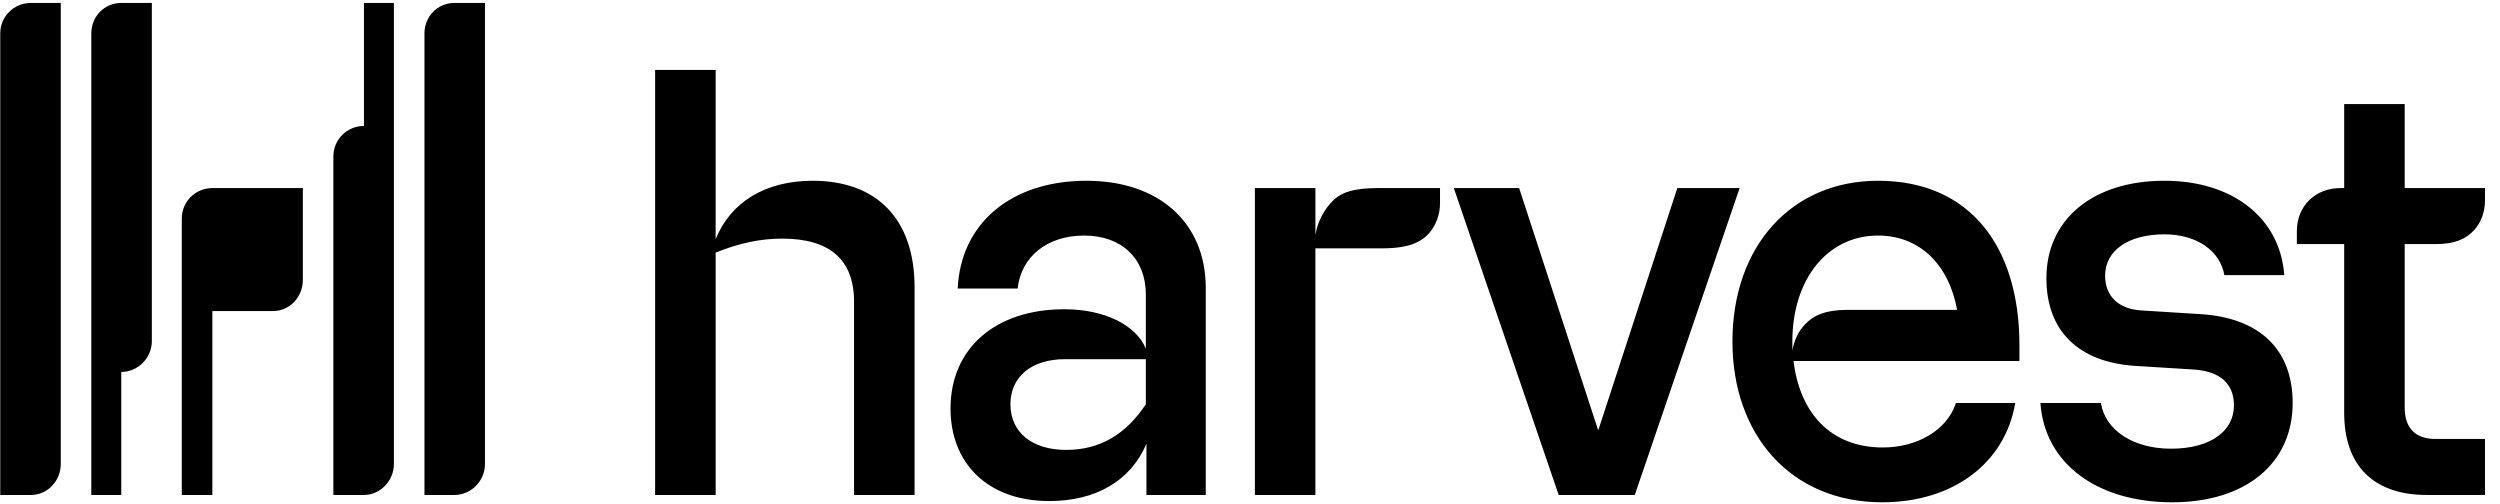
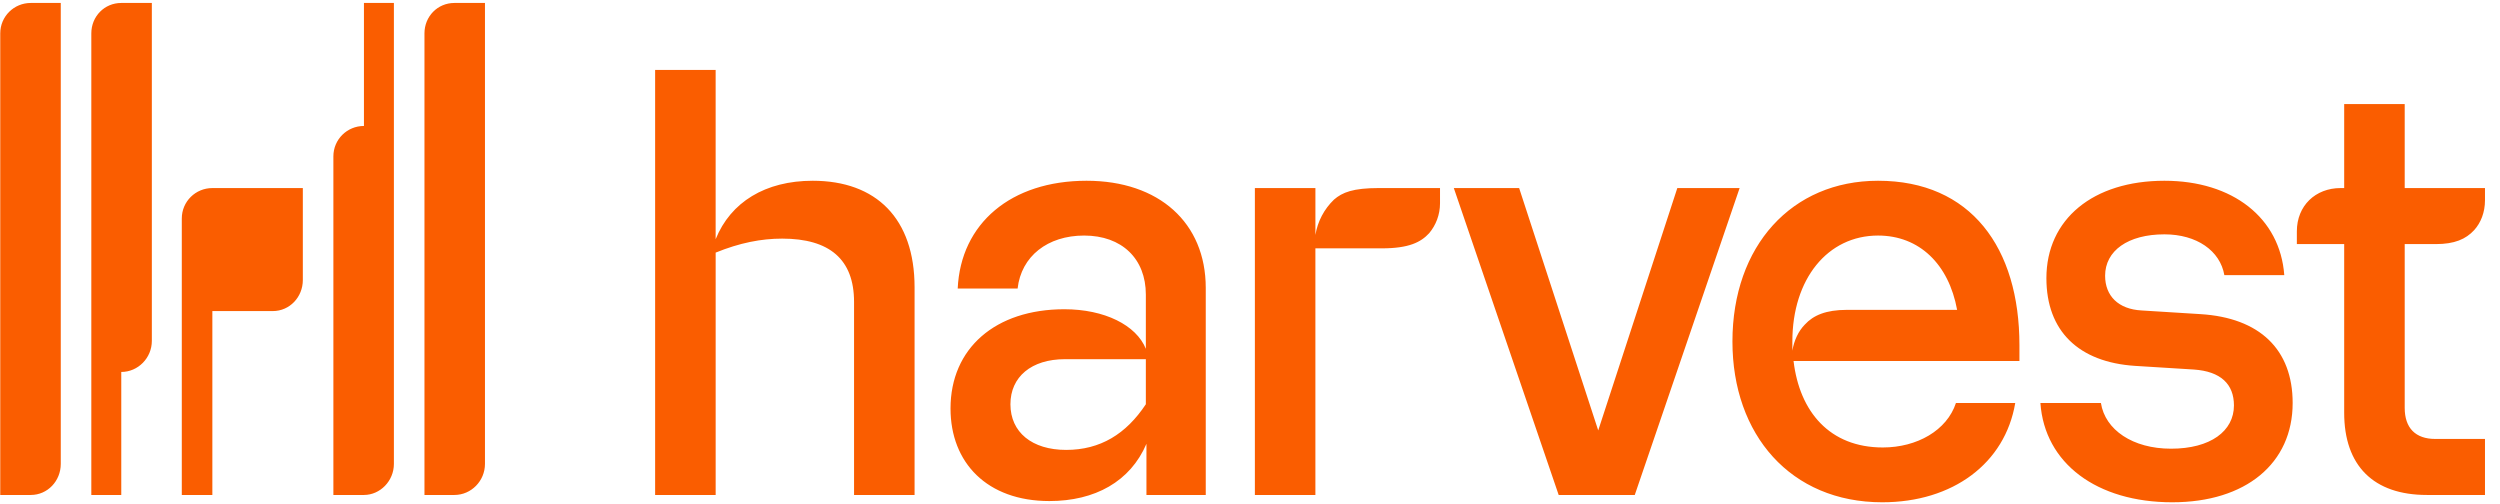
<svg xmlns="http://www.w3.org/2000/svg" viewBox="0 0 159 32" fill="none">
-   <g clip-path="url(#a)">
-     <path fill-rule="evenodd" clip-rule="evenodd" d="M158.045 11.961h-5.106V6.617h-3.849v5.344h-.228c-1.601 0-2.782 1.123-2.782 2.75v.813h3.01v10.728c0 3.369 1.867 5.228 5.259 5.228h3.696v-3.563h-3.163c-1.257 0-1.943-.697-1.943-1.975V15.524h1.981c1.182 0 1.906-.31 2.439-.89.42-.465.686-1.124.686-1.898v-.775Zm-21.835 7.784c-1.486-.077-2.325-.93-2.325-2.207 0-1.588 1.449-2.634 3.773-2.634 2.058 0 3.544 1.046 3.811 2.595h3.811c-.267-3.64-3.278-6.003-7.622-6.003-4.534 0-7.507 2.44-7.507 6.197 0 3.37 2.058 5.344 5.64 5.577l3.734.232c1.715.116 2.554.93 2.554 2.285 0 1.627-1.487 2.75-4.002 2.75-2.438 0-4.192-1.2-4.458-2.905h-3.849c.267 3.834 3.582 6.313 8.384 6.313 4.687 0 7.659-2.479 7.659-6.313 0-3.408-2.096-5.422-5.868-5.654l-3.735-.233Zm-21.416.891c-.419.426-.686 1.007-.8 1.666v-.581c0-3.99 2.248-6.74 5.449-6.74 2.629 0 4.497 1.821 5.03 4.726h-7.012c-1.333 0-2.134.348-2.667.93Zm13.642 1.317c0-6.197-3.086-10.457-8.993-10.457-5.488 0-9.26 4.144-9.26 10.225 0 5.925 3.696 10.224 9.527 10.224 4.496 0 7.812-2.479 8.459-6.313h-3.772c-.572 1.743-2.477 2.827-4.649 2.827-3.392 0-5.297-2.285-5.678-5.499h14.366v-1.007Zm-26.789 5.422-5.03-15.414h-4.154l6.669 19.519h4.839l6.669-19.519h-3.963l-5.03 15.414ZM87.699 11.96c-1.639 0-2.324.271-2.858.736a4.013 4.013 0 0 0-1.181 2.246v-2.982H79.81V31.48h3.849V15.795h4.23c1.715 0 2.477-.387 3.01-.968.42-.503.686-1.162.686-1.898v-.968H87.7ZM67.807 28.614c-2.172 0-3.544-1.123-3.544-2.904 0-1.743 1.334-2.866 3.468-2.866h5.145v2.866c-1.258 1.897-2.897 2.904-5.069 2.904Zm1.296-17.118c-4.801 0-8.003 2.711-8.193 6.855h3.81c.23-2.052 1.906-3.37 4.23-3.37 2.401 0 3.926 1.473 3.926 3.757v3.447c-.61-1.51-2.63-2.517-5.183-2.517-4.382 0-7.24 2.479-7.24 6.313 0 3.447 2.324 5.886 6.287 5.886 2.897 0 5.145-1.239 6.174-3.64v3.253h3.772V18.312c0-4.143-2.972-6.816-7.583-6.816Zm-17.414 0c-3.01 0-5.221 1.356-6.174 3.718V4.448h-3.849V31.48h3.85V16.066c1.523-.62 2.895-.89 4.23-.89 3.01 0 4.572 1.316 4.572 4.027V31.48h3.849V18.274c0-4.377-2.439-6.778-6.479-6.778Zm-38.183 8.288V31.48h-1.944V13.897c0-1.084.877-1.936 1.944-1.936h5.754v5.848c0 1.084-.838 1.975-1.905 1.975h-3.85ZM30.844.188v29.317c0 1.084-.876 1.975-1.943 1.975h-1.905V2.124c0-1.084.838-1.936 1.905-1.936h1.944Zm-7.697 0h1.905v29.317c0 1.084-.876 1.975-1.905 1.975h-1.944V9.947c0-1.084.877-1.936 1.944-1.936V.188ZM7.713 31.48H5.808V2.124c0-1.084.838-1.936 1.905-1.936h1.944v21.494c0 1.084-.877 1.975-1.944 1.975v7.823Zm-7.697 0V2.124C.016 1.04.892.188 1.959.188h1.906v29.317c0 1.084-.839 1.975-1.906 1.975H.016Z" fill="currentColor" />
+   <g clip-path="url(#a)" fill="none">
+     <path fill-rule="evenodd" clip-rule="evenodd" d="M158.045 11.961h-5.106V6.617h-3.849v5.344h-.228c-1.601 0-2.782 1.123-2.782 2.75v.813h3.01v10.728c0 3.369 1.867 5.228 5.259 5.228h3.696v-3.563h-3.163c-1.257 0-1.943-.697-1.943-1.975V15.524h1.981c1.182 0 1.906-.31 2.439-.89.42-.465.686-1.124.686-1.898v-.775Zm-21.835 7.784c-1.486-.077-2.325-.93-2.325-2.207 0-1.588 1.449-2.634 3.773-2.634 2.058 0 3.544 1.046 3.811 2.595h3.811c-.267-3.64-3.278-6.003-7.622-6.003-4.534 0-7.507 2.44-7.507 6.197 0 3.37 2.058 5.344 5.64 5.577l3.734.232c1.715.116 2.554.93 2.554 2.285 0 1.627-1.487 2.75-4.002 2.75-2.438 0-4.192-1.2-4.458-2.905h-3.849c.267 3.834 3.582 6.313 8.384 6.313 4.687 0 7.659-2.479 7.659-6.313 0-3.408-2.096-5.422-5.868-5.654l-3.735-.233Zm-21.416.891c-.419.426-.686 1.007-.8 1.666v-.581c0-3.99 2.248-6.74 5.449-6.74 2.629 0 4.497 1.821 5.03 4.726h-7.012c-1.333 0-2.134.348-2.667.93Zm13.642 1.317c0-6.197-3.086-10.457-8.993-10.457-5.488 0-9.26 4.144-9.26 10.225 0 5.925 3.696 10.224 9.527 10.224 4.496 0 7.812-2.479 8.459-6.313h-3.772c-.572 1.743-2.477 2.827-4.649 2.827-3.392 0-5.297-2.285-5.678-5.499h14.366v-1.007Zm-26.789 5.422-5.03-15.414h-4.154l6.669 19.519h4.839l6.669-19.519h-3.963l-5.03 15.414ZM87.699 11.96c-1.639 0-2.324.271-2.858.736a4.013 4.013 0 0 0-1.181 2.246v-2.982H79.81V31.48h3.849V15.795h4.23c1.715 0 2.477-.387 3.01-.968.42-.503.686-1.162.686-1.898v-.968H87.7ZM67.807 28.614c-2.172 0-3.544-1.123-3.544-2.904 0-1.743 1.334-2.866 3.468-2.866h5.145v2.866c-1.258 1.897-2.897 2.904-5.069 2.904Zm1.296-17.118c-4.801 0-8.003 2.711-8.193 6.855h3.81c.23-2.052 1.906-3.37 4.23-3.37 2.401 0 3.926 1.473 3.926 3.757v3.447c-.61-1.51-2.63-2.517-5.183-2.517-4.382 0-7.24 2.479-7.24 6.313 0 3.447 2.324 5.886 6.287 5.886 2.897 0 5.145-1.239 6.174-3.64v3.253h3.772V18.312c0-4.143-2.972-6.816-7.583-6.816Zm-17.414 0c-3.01 0-5.221 1.356-6.174 3.718V4.448h-3.849V31.48h3.85V16.066c1.523-.62 2.895-.89 4.23-.89 3.01 0 4.572 1.316 4.572 4.027V31.48h3.849V18.274c0-4.377-2.439-6.778-6.479-6.778Zm-38.183 8.288V31.48h-1.944V13.897c0-1.084.877-1.936 1.944-1.936h5.754v5.848c0 1.084-.838 1.975-1.905 1.975h-3.85ZM30.844.188v29.317c0 1.084-.876 1.975-1.943 1.975h-1.905V2.124c0-1.084.838-1.936 1.905-1.936h1.944Zm-7.697 0h1.905v29.317c0 1.084-.876 1.975-1.905 1.975h-1.944V9.947c0-1.084.877-1.936 1.944-1.936V.188ZM7.713 31.48H5.808V2.124c0-1.084.838-1.936 1.905-1.936h1.944v21.494c0 1.084-.877 1.975-1.944 1.975v7.823Zm-7.697 0V2.124C.016 1.04.892.188 1.959.188h1.906v29.317c0 1.084-.839 1.975-1.906 1.975H.016Z" fill="#FA5D00" />
  </g>
</svg>
